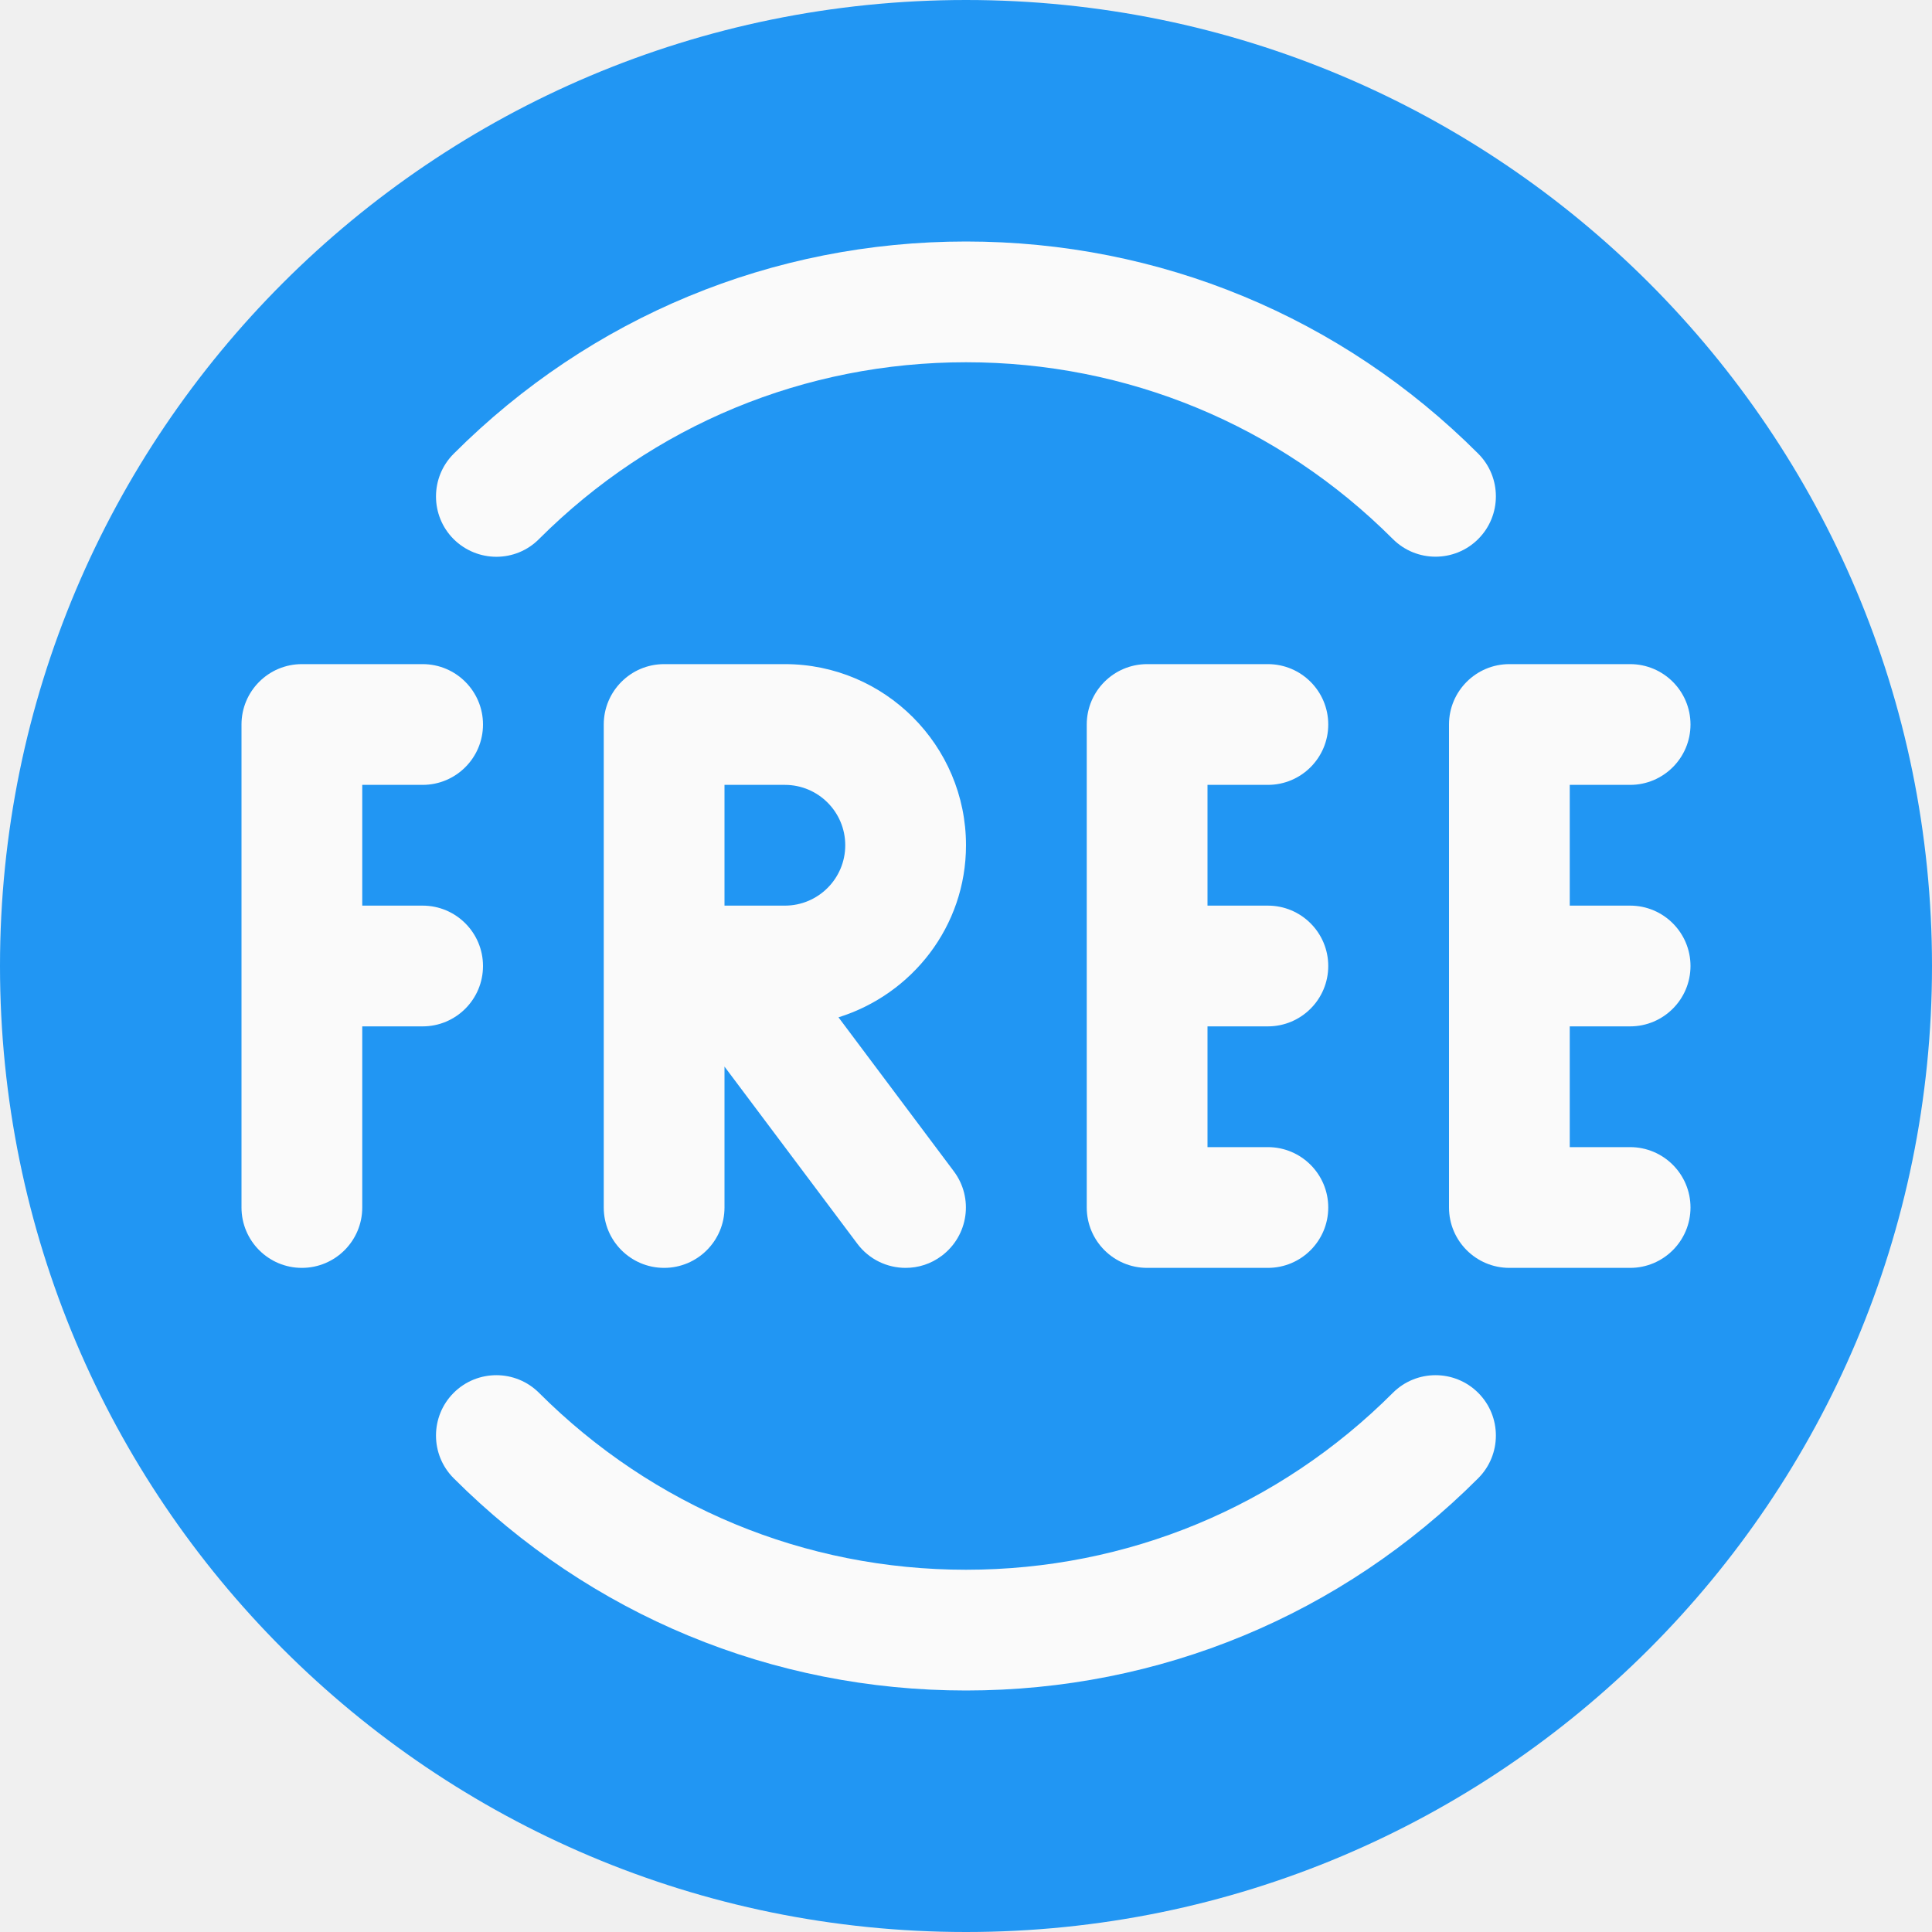
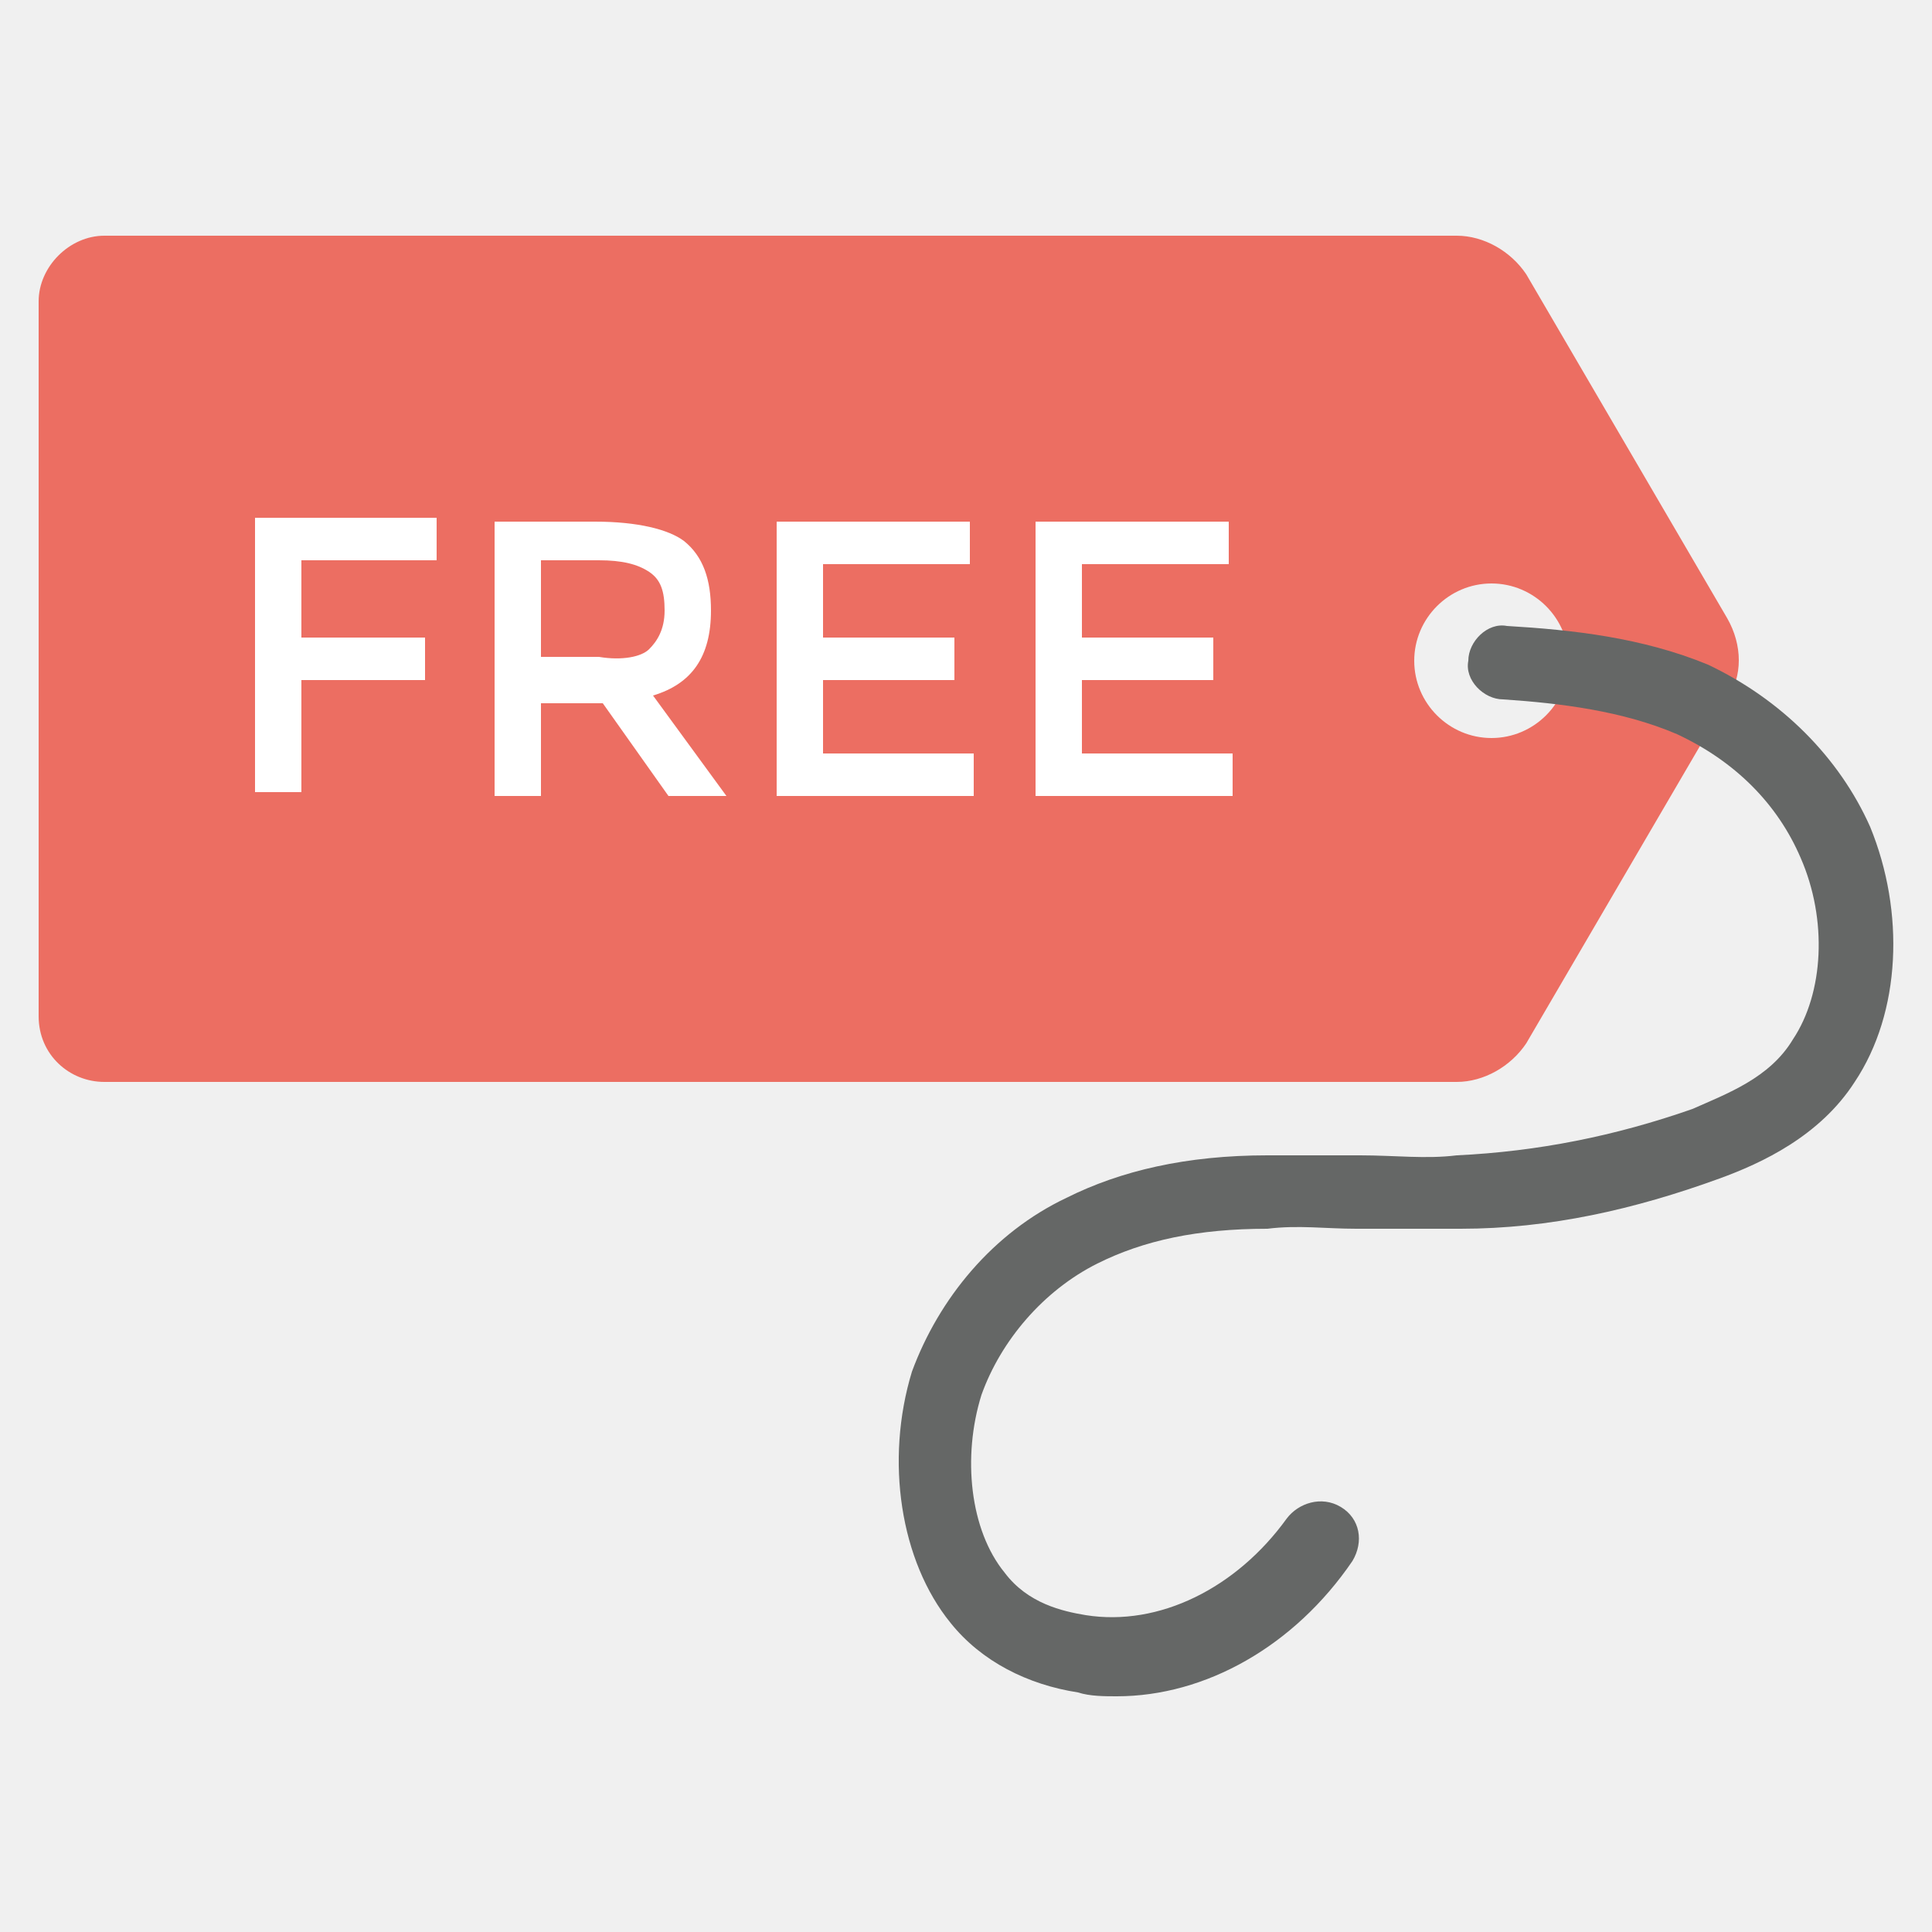
- <svg xmlns="http://www.w3.org/2000/svg" version="1.1" id="Capa_1" x="0px" y="0px" viewBox="0 0 512 512" style="enable-background:new 0 0 512 512;" xml:space="preserve">
-   <circle style="fill:#2196F3;" cx="256" cy="256" r="256" />
+ <svg xmlns="http://www.w3.org/2000/svg" width="800px" height="800px" viewBox="0 0 50 50" id="Layer_1" version="1.1" xml:space="preserve">
+   <style type="text/css">
+ 	.st0{fill:#EC6E62;}
+ 	.st1{fill:#656766;}
+ 	.st2{fill:#FFFFFF;}
+ </style>
  <g>
-     <path style="fill:#FAFAFA;" d="M112,208c8.832,0,16-7.168,16-16s-7.168-16-16-16H80c-8.832,0-16,7.168-16,16v128 c0,8.832,7.168,16,16,16s16-7.168,16-16v-48h16c8.832,0,16-7.168,16-16s-7.168-16-16-16H96v-32H112z" />
-     <path style="fill:#FAFAFA;" d="M336,208c8.832,0,16-7.168,16-16s-7.168-16-16-16h-32c-8.832,0-16,7.168-16,16v128 c0,8.832,7.168,16,16,16h32c8.832,0,16-7.168,16-16s-7.168-16-16-16h-16v-32h16c8.832,0,16-7.168,16-16s-7.168-16-16-16h-16v-32 H336z" />
-     <path style="fill:#FAFAFA;" d="M432,272c8.832,0,16-7.168,16-16s-7.168-16-16-16h-16v-32h16c8.832,0,16-7.168,16-16 s-7.168-16-16-16h-32c-8.832,0-16,7.168-16,16v128c0,8.832,7.168,16,16,16h32c8.832,0,16-7.168,16-16s-7.168-16-16-16h-16v-32H432z " />
-     <path style="fill:#FAFAFA;" d="M256,224c0-26.464-21.536-48-48-48h-32c-8.832,0-16,7.168-16,16v128c0,8.832,7.168,16,16,16 s16-7.168,16-16v-37.344l35.2,46.944c3.136,4.192,7.936,6.4,12.8,6.4c3.328,0,6.688-1.024,9.568-3.2 c7.072-5.312,8.512-15.328,3.2-22.4l-30.56-40.8C241.696,263.52,256,245.504,256,224z M208,240h-16v-32h16c8.832,0,16,7.168,16,16 S216.832,240,208,240z" />
-     <path style="fill:#FAFAFA;" d="M131.552,147.552c-4.096,0-8.192-1.568-11.328-4.672c-6.24-6.24-6.24-16.384,0-22.624 C156.512,83.968,204.704,64,256,64s99.488,19.968,135.744,56.224c6.24,6.24,6.24,16.384,0,22.624s-16.384,6.24-22.624,0 C338.912,112.64,298.72,96,256,96s-82.912,16.64-113.152,46.848C139.744,145.984,135.648,147.552,131.552,147.552z" />
-     <path style="fill:#FAFAFA;" d="M256,448c-51.296,0-99.488-19.968-135.776-56.256c-6.24-6.24-6.24-16.384,0-22.624 s16.384-6.24,22.624,0C173.088,399.328,213.28,416,256,416s82.912-16.672,113.12-46.88c6.24-6.24,16.384-6.24,22.624,0 s6.24,16.384,0,22.624C355.488,428.032,307.296,448,256,448z" />
+     <g>
+       <path class="st0" d="M44.7,16l-5.2-8.9c-0.4-0.6-1.1-1-1.8-1h-35C1.8,6.1,1,6.9,1,7.8v18.5c0,1,0.8,1.7,1.7,1.7h35    c0.7,0,1.4-0.4,1.8-1l5.2-8.9C45.1,17.5,45.1,16.7,44.7,16z M38.6,19.1c-1.1,0-2-0.9-2-2s0.9-2,2-2c1.1,0,2,0.9,2,2    S39.7,19.1,38.6,19.1z" />
+     </g>
+     <g>
+       <path class="st1" d="M28.9,43.9c-0.3,0-0.7,0-1-0.1c-1.3-0.2-2.5-0.8-3.3-1.8c-1.3-1.6-1.7-4.2-1-6.5c0.7-1.9,2.1-3.6,4-4.5    c1.4-0.7,3.1-1.1,5.2-1.1c0.8,0,1.6,0,2.4,0c0.9,0,1.7,0.1,2.5,0c2.1-0.1,4.1-0.5,6.1-1.2c0.9-0.4,2-0.8,2.6-1.8    c0.8-1.2,0.9-3.1,0.2-4.7c-0.6-1.4-1.7-2.5-3.2-3.2c-1.4-0.6-3-0.8-4.5-0.9c-0.5,0-1-0.5-0.9-1c0-0.5,0.5-1,1-0.9    c1.7,0.1,3.5,0.3,5.2,1c1.9,0.9,3.4,2.4,4.2,4.2c0.9,2.2,0.8,4.8-0.4,6.6c-0.9,1.4-2.4,2.1-3.5,2.5c-2.2,0.8-4.4,1.3-6.7,1.3    c-0.9,0-1.8,0-2.7,0c-0.8,0-1.5-0.1-2.3,0c-1.8,0-3.2,0.3-4.4,0.9c-1.4,0.7-2.5,2-3,3.4c-0.5,1.6-0.3,3.5,0.6,4.6    c0.6,0.8,1.5,1,2.1,1.1c1.9,0.3,3.9-0.7,5.2-2.5c0.3-0.4,0.9-0.6,1.4-0.3s0.6,0.9,0.3,1.4C33.5,42.6,31.2,43.9,28.9,43.9z" />
+     </g>
+     <g>
+       <path class="st2" d="M7.8,14.6v1.9H11v1.1H7.8v2.9H6.6v-7.1h4.7l0,1.1H7.8z" />
+       <path class="st2" d="M18.4,15.8c0,1.2-0.5,1.9-1.5,2.2l1.9,2.6h-1.5l-1.7-2.4H14v2.4h-1.2v-7.1h2.6c1.1,0,1.9,0.2,2.3,0.5    C18.2,14.4,18.4,15,18.4,15.8z M16.8,16.8c0.2-0.2,0.4-0.5,0.4-1c0-0.5-0.1-0.8-0.4-1c-0.3-0.2-0.7-0.3-1.3-0.3H14v2.5h1.5    C16.1,17.1,16.6,17,16.8,16.8z" />
+       <path class="st2" d="M25.1,13.5v1.1h-3.8v1.9h3.4v1.1h-3.4v1.9h3.9v1.1h-5.1v-7.1H25.1z" />
+       <path class="st2" d="M31.8,13.5v1.1H28v1.9h3.4v1.1H28v1.9h3.9v1.1h-5.1v-7.1H31.8z" />
+     </g>
  </g>
</svg>
